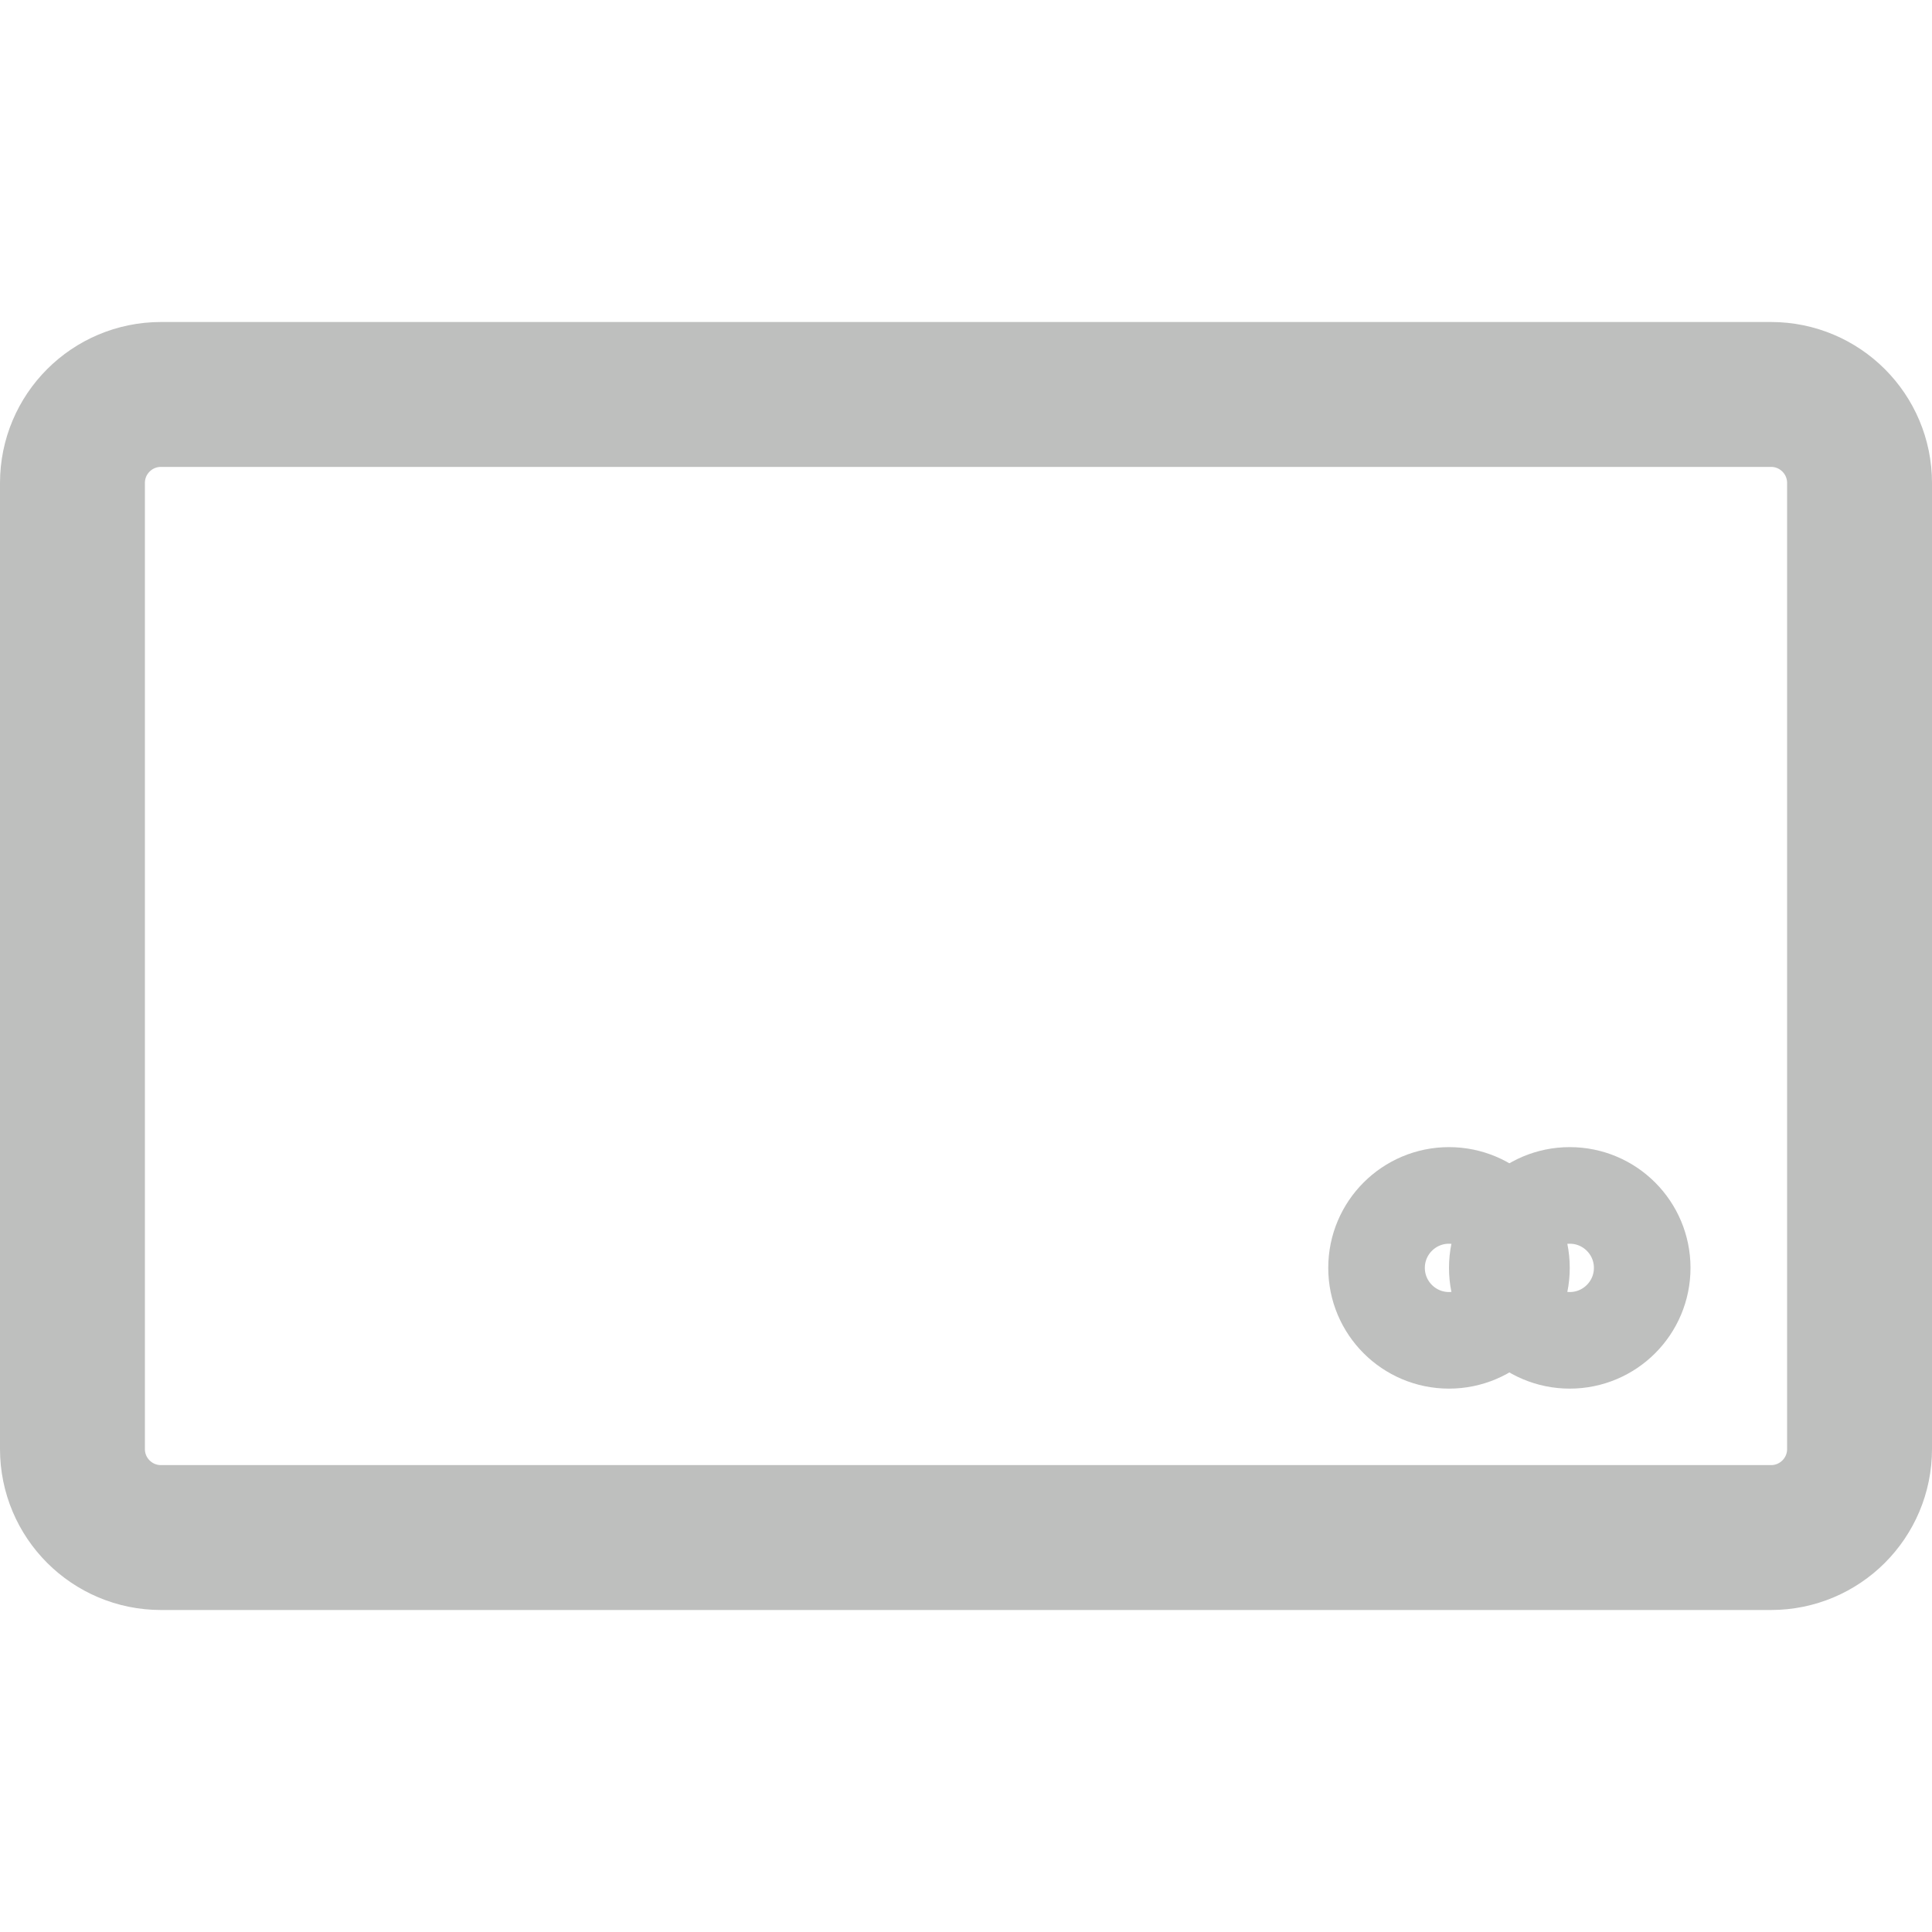
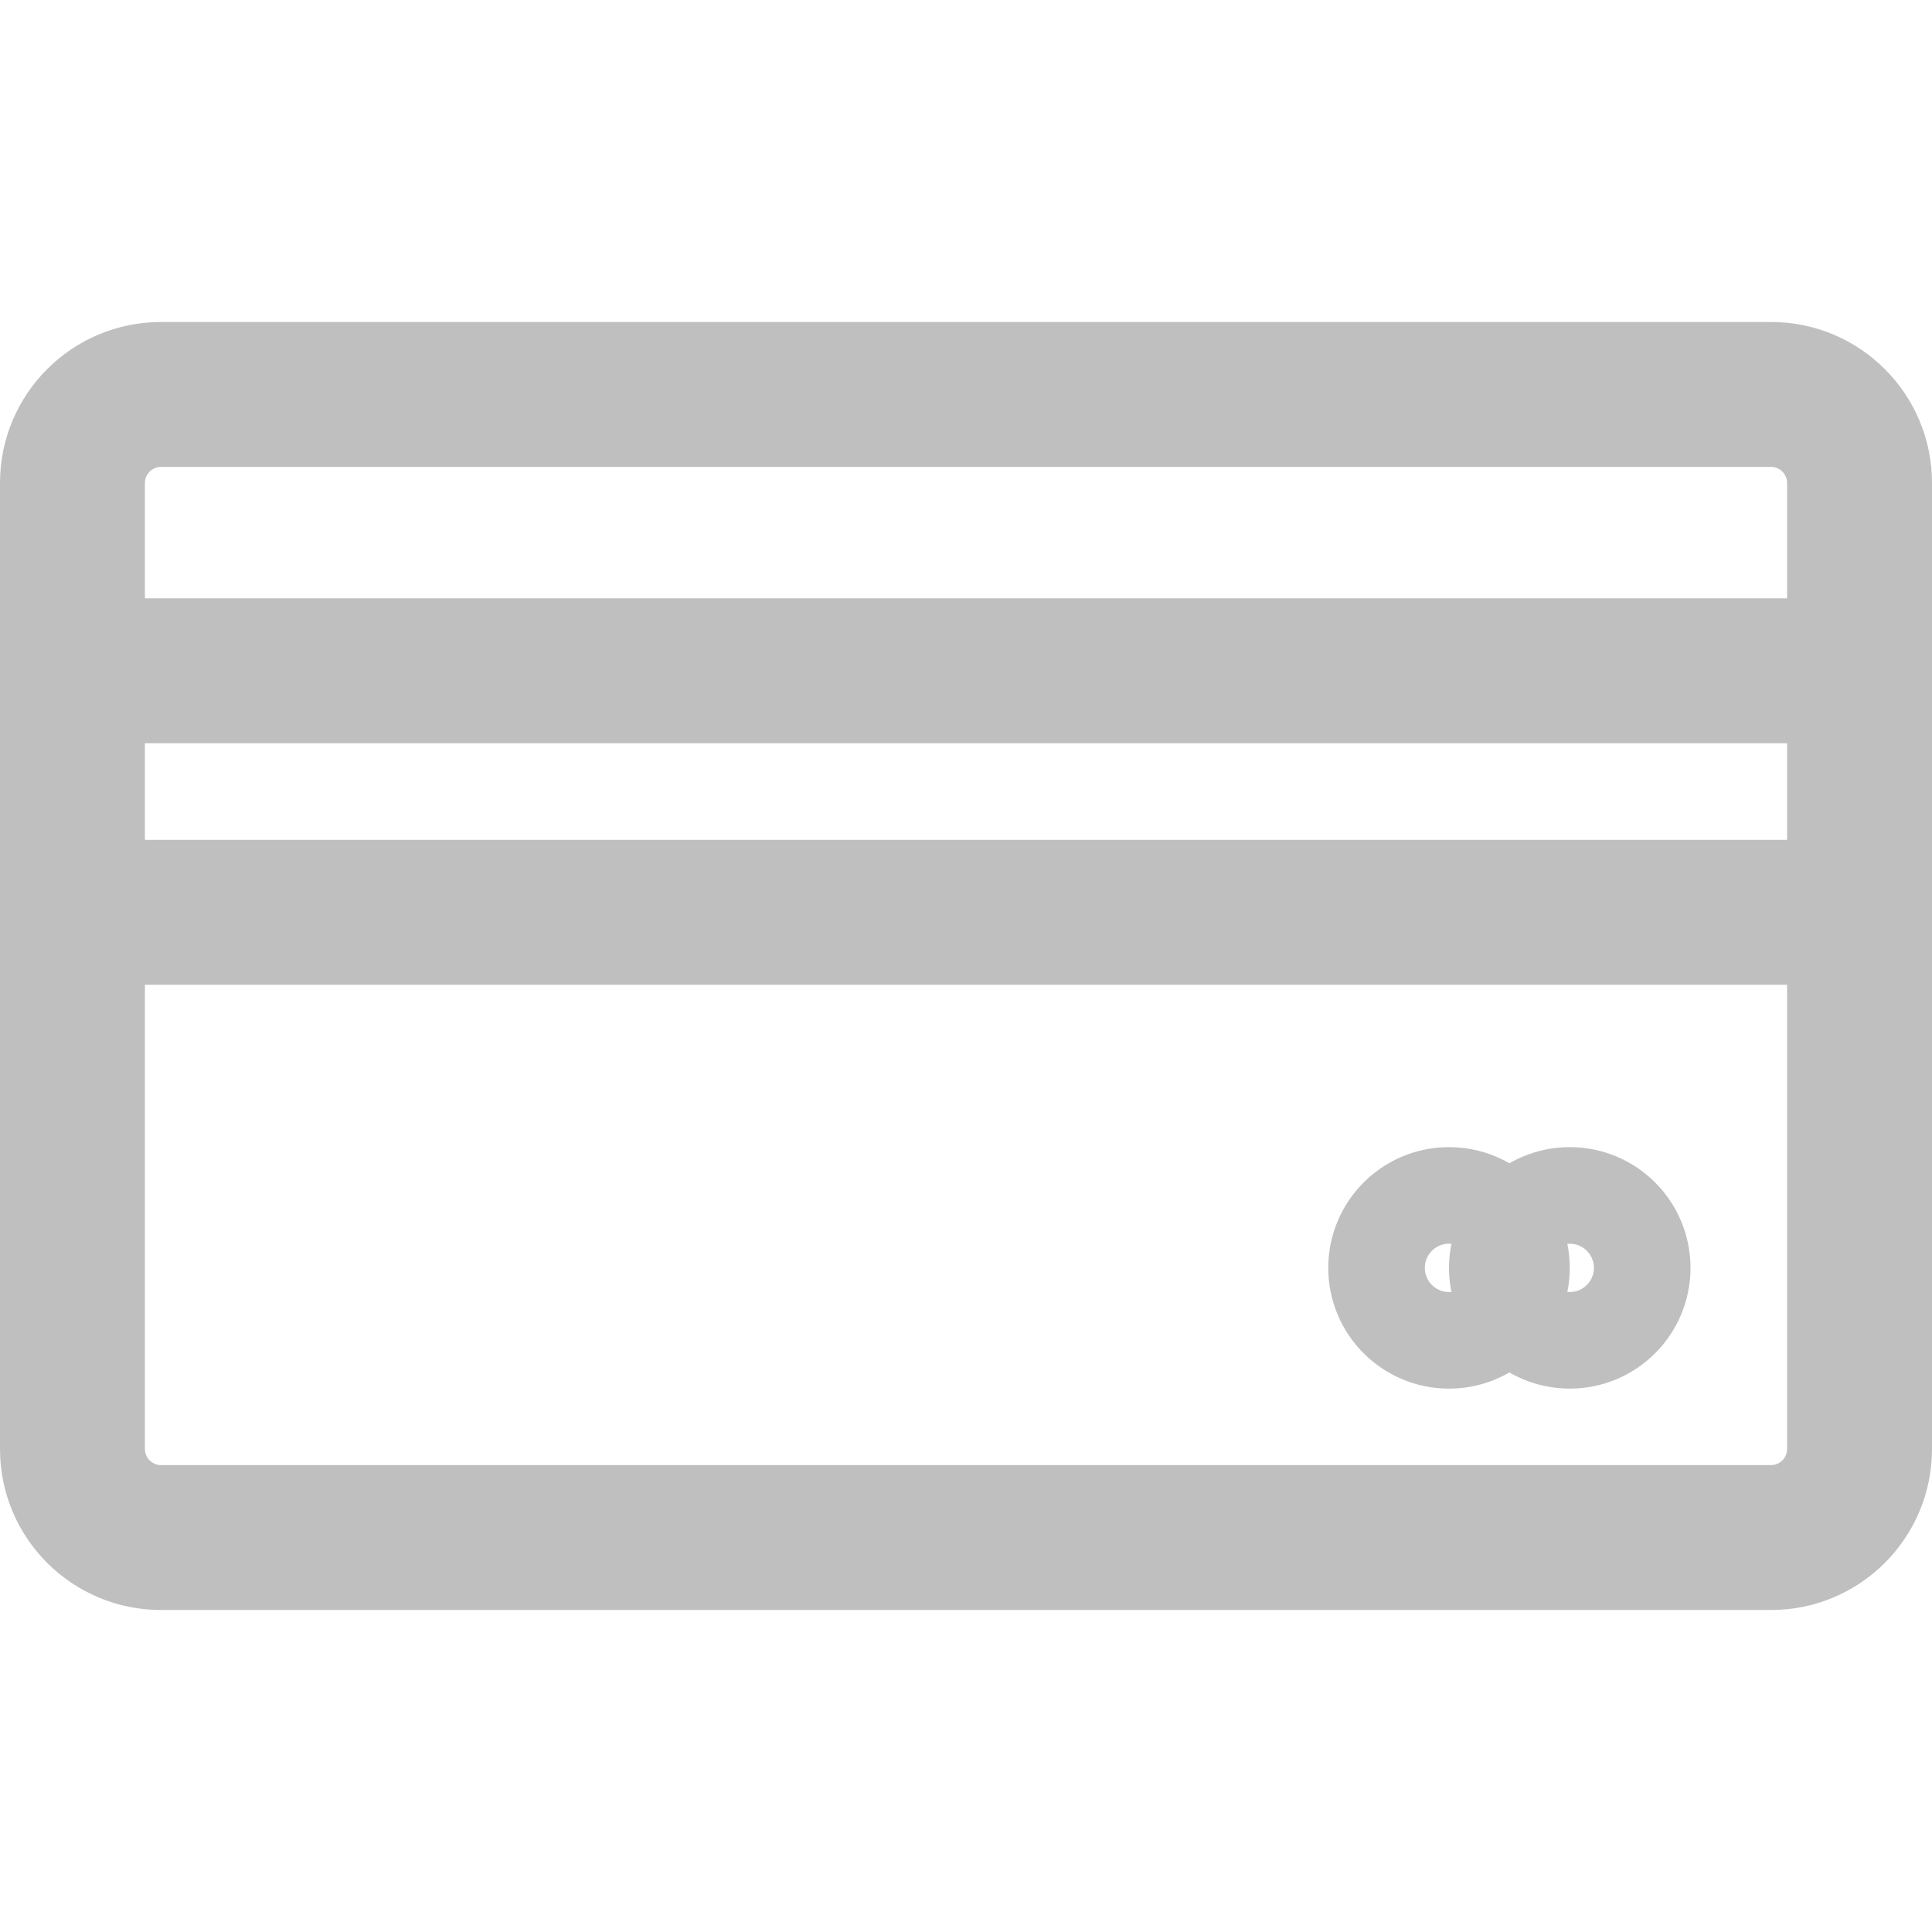
- <svg xmlns="http://www.w3.org/2000/svg" width="24" height="24" fill="none" viewBox="0 0 24 24">
-   <path stroke="#BEBFBE" stroke-width="1.8" d="M.9 6c0-.608.492-1.1 1.1-1.1h20c.608 0 1.1.492 1.1 1.1v12c0 .608-.492 1.1-1.1 1.1H2c-.608 0-1.1-.492-1.1-1.1V6z" />
-   <circle cx="18" cy="15.75" r=".9" stroke="#BEBFBE" stroke-width="1.2" />
-   <circle cx="19.5" cy="15.75" r=".9" stroke="#BEBFBE" stroke-width="1.2" />
+ <svg xmlns="http://www.w3.org/2000/svg" width="24" height="24" viewBox="0 0 24 24" fill="none">
+   <path fill-rule="evenodd" clip-rule="evenodd" d="M22.2 9.233H1.8V10.433H22.2V9.233ZM22.2 7.433H1.8V6C1.8 5.89 1.89 5.8 2 5.8H22C22.11 5.8 22.2 5.89 22.2 6V7.433ZM24 6C24 4.895 23.105 4 22 4H2C0.895 4 0 4.895 0 6V18C0 19.105 0.895 20 2 20H22C23.105 20 24 19.105 24 18V6ZM22.2 12.233H1.8V18C1.8 18.11 1.89 18.2 2 18.2H22C22.11 18.2 22.2 18.11 22.2 18V12.233Z" fill="#BEBFBE" />
+   <circle cx="18" cy="15.75" r="0.9" stroke="#BEBFBE" stroke-width="1.2" />
+   <circle cx="19.5" cy="15.75" r="0.9" stroke="#BEBFBE" stroke-width="1.2" />
</svg>
